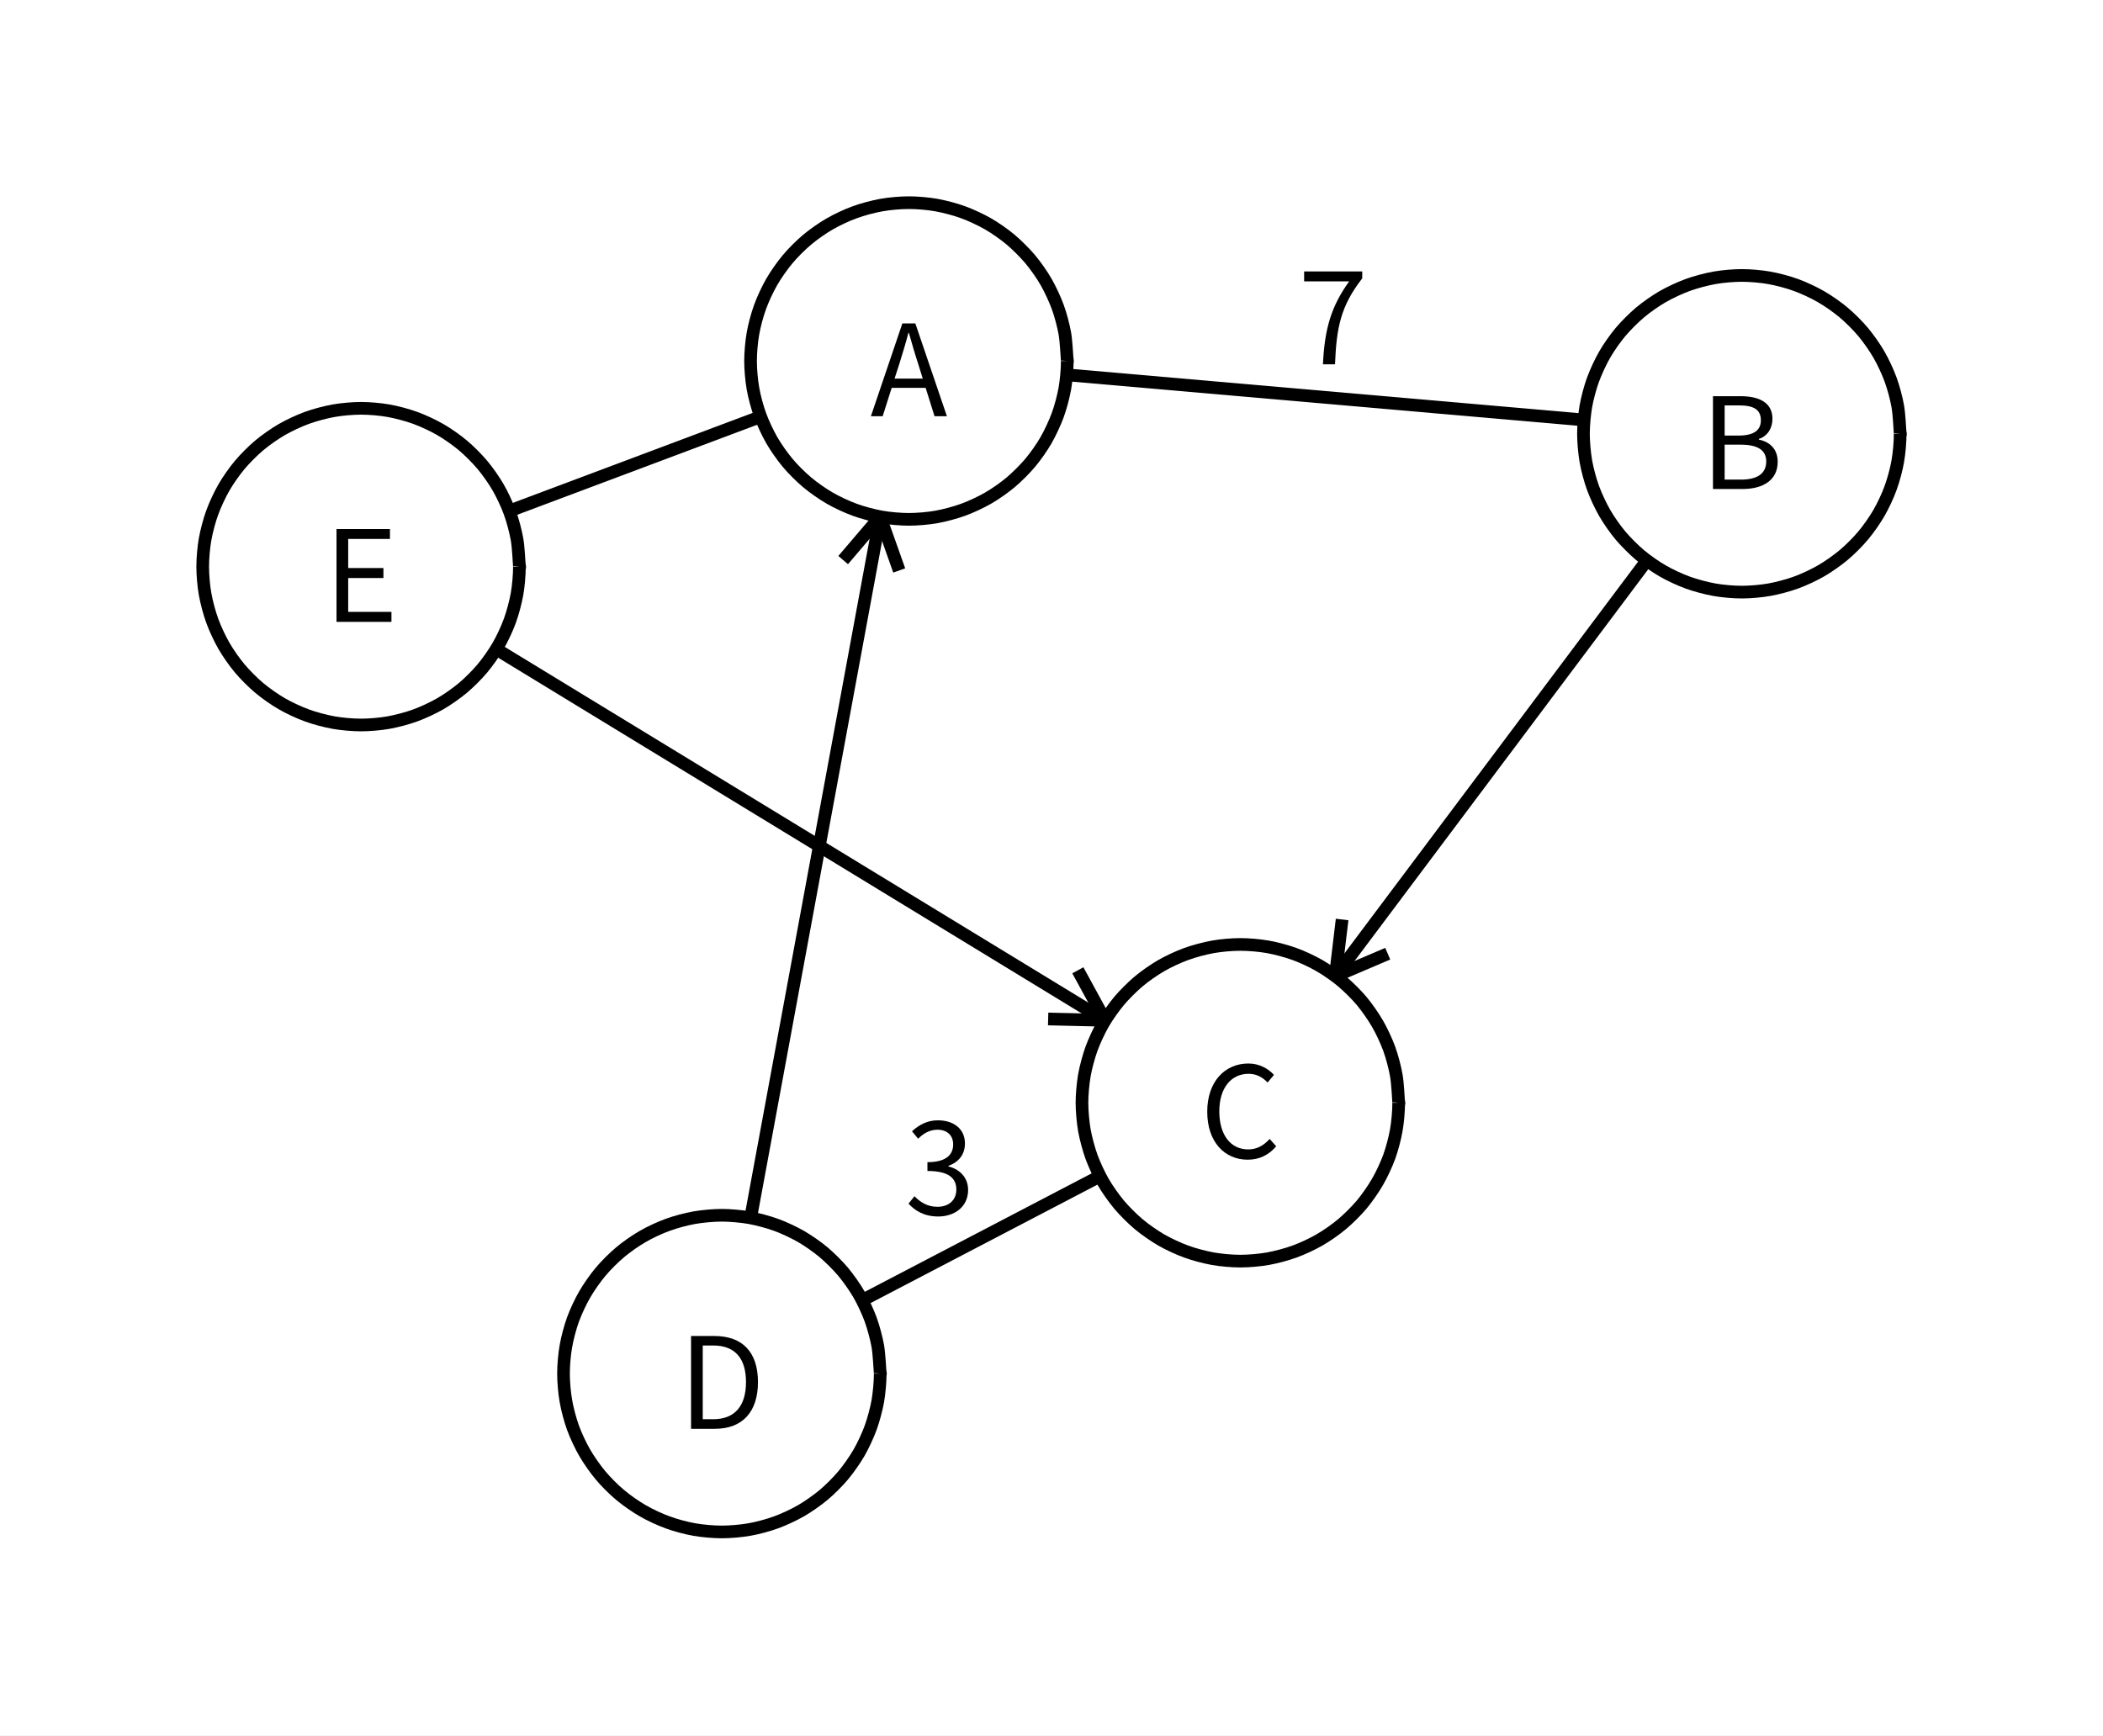
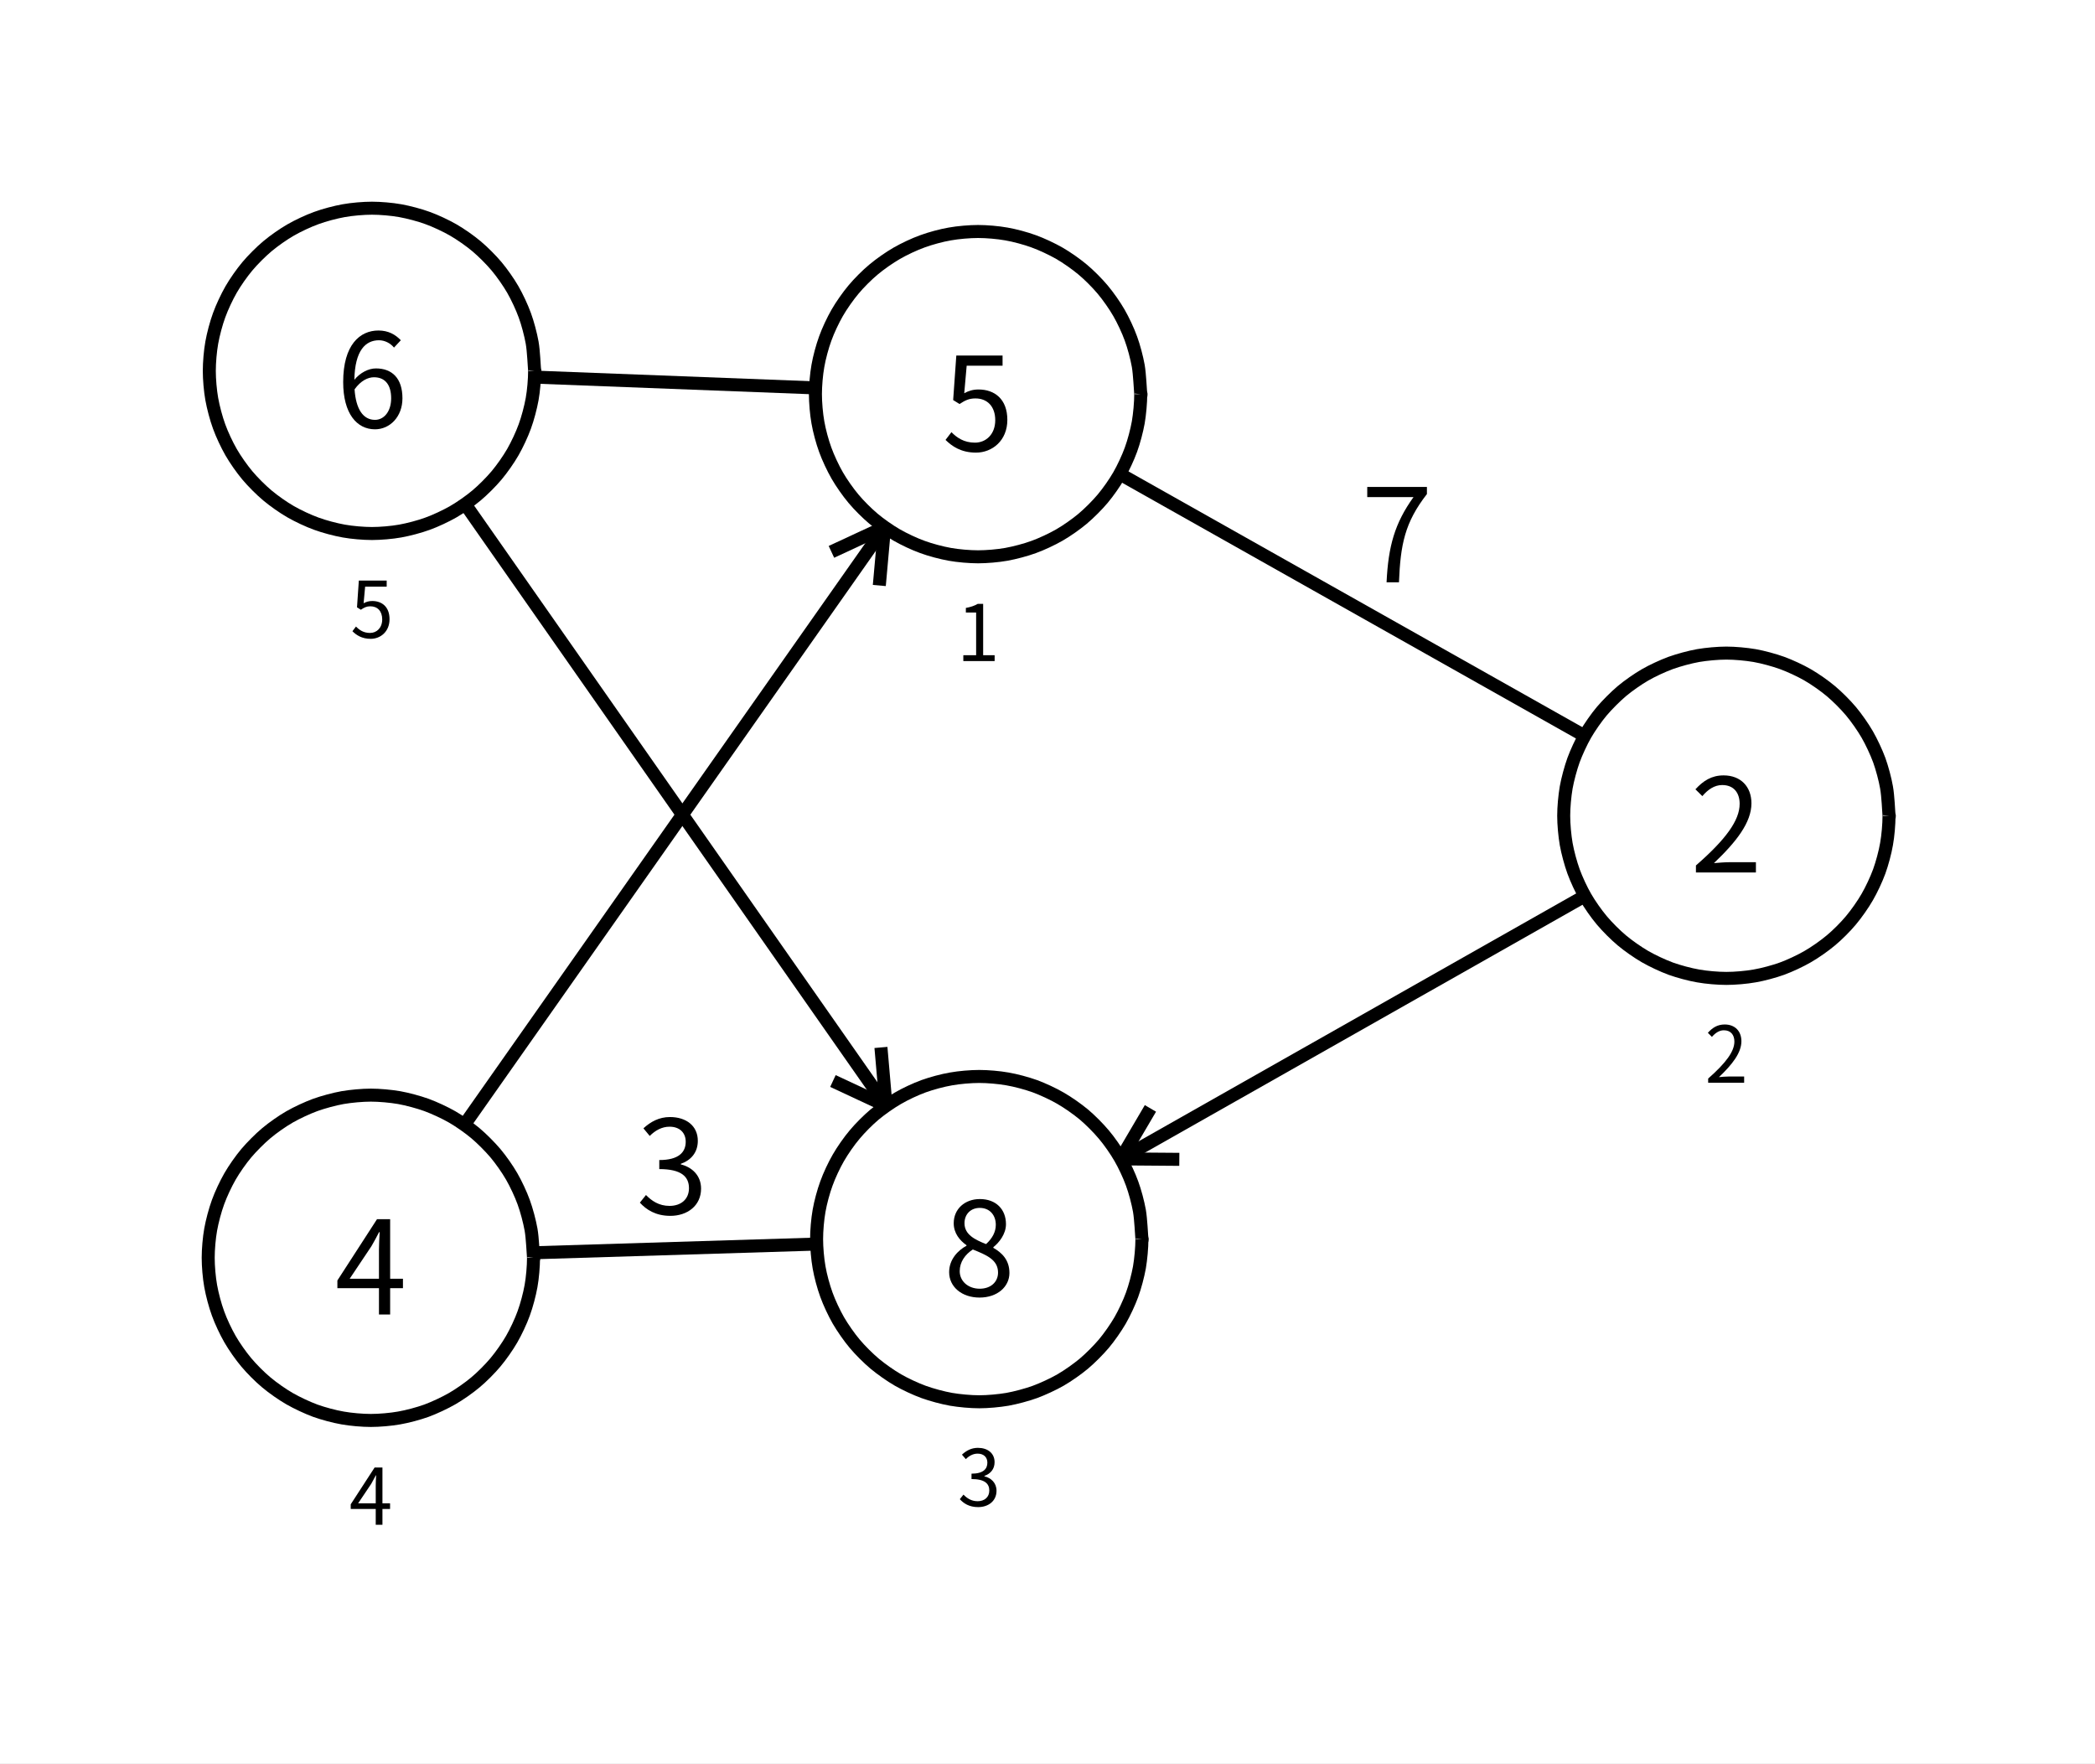
- <svg xmlns="http://www.w3.org/2000/svg" width="332" height="274" viewBox="0 0 332 274">
-   <path d="M0 0 L332 0 L332 274 L0 274" stroke="none" stroke-width="0.0" fill="#ffffff" />
-   <path d="M168.39 59.18 C184.77 60.61, 201.14 62.04, 250.08 66.31" stroke="#000000" stroke-width="2.0" fill="none" />
-   <path d="M259.99 88.5 C250.13 101.65, 240.27 114.8, 210.81 154.11" stroke="#000000" stroke-width="2.0" fill="none" />
-   <path d="M210.81 154.11 C211.02 152.32, 211.24 150.53, 211.88 145.18" stroke="#000000" stroke-width="2.0" fill="none" />
-   <path d="M210.81 154.11 C212.47 153.41, 214.13 152.7, 219.08 150.58" stroke="#000000" stroke-width="2.0" fill="none" />
-   <path d="M173.66 185.7 C166.13 189.63, 158.6 193.56, 136.11 205.31" stroke="#000000" stroke-width="2.0" fill="none" />
-   <path d="M118.5 192.3 C122.6 170.1, 126.7 147.91, 138.95 81.58" stroke="#000000" stroke-width="2.0" fill="none" />
-   <path d="M138.95 81.58 C139.55 83.28, 140.15 84.99, 141.96 90.07" stroke="#000000" stroke-width="2.0" fill="none" />
-   <path d="M138.95 81.58 C137.78 82.96, 136.6 84.33, 133.11 88.43" stroke="#000000" stroke-width="2.0" fill="none" />
-   <path d="M120.08 65.79 C112.13 68.77, 104.17 71.76, 80.4 80.68" stroke="#000000" stroke-width="2.0" fill="none" />
-   <path d="M78.34 102.49 C97.62 114.24, 116.89 125.99, 174.47 161.1" stroke="#000000" stroke-width="2.0" fill="none" />
-   <path d="M174.47 161.1 C172.67 161.06, 170.86 161.02, 165.47 160.89" stroke="#000000" stroke-width="2.0" fill="none" />
-   <path d="M174.47 161.1 C173.61 159.52, 172.74 157.94, 170.16 153.2" stroke="#000000" stroke-width="2.0" fill="none" />
-   <path d="M168.49 57.0 C168.49 58.3, 168.33 60.06, 168.11 61.34 C167.88 62.62, 167.43 64.33, 166.98 65.55 C166.53 66.77, 165.79 68.37, 165.14 69.5 C164.49 70.63, 163.48 72.07, 162.64 73.07 C161.8 74.07, 160.55 75.31, 159.56 76.15 C158.56 76.99, 157.12 78.0, 155.99 78.65 C154.86 79.3, 153.26 80.05, 152.04 80.49 C150.81 80.94, 149.11 81.39, 147.83 81.62 C146.55 81.85, 144.79 82.0, 143.49 82.0 C142.19 82.0, 140.43 81.85, 139.15 81.62 C137.86 81.39, 136.16 80.94, 134.94 80.49 C133.71 80.05, 132.12 79.3, 130.99 78.65 C129.86 78.0, 128.42 76.99, 127.42 76.15 C126.42 75.31, 125.17 74.07, 124.34 73.07 C123.5 72.07, 122.49 70.63, 121.84 69.5 C121.19 68.37, 120.44 66.77, 120.0 65.55 C119.55 64.33, 119.09 62.62, 118.87 61.34 C118.64 60.06, 118.49 58.3, 118.49 57.0 C118.49 55.7, 118.64 53.94, 118.87 52.66 C119.09 51.38, 119.55 49.67, 120.0 48.45 C120.44 47.23, 121.19 45.63, 121.84 44.5 C122.49 43.37, 123.5 41.93, 124.34 40.93 C125.17 39.93, 126.42 38.69, 127.42 37.85 C128.42 37.01, 129.86 36.0, 130.99 35.35 C132.12 34.7, 133.71 33.95, 134.94 33.51 C136.16 33.06, 137.86 32.61, 139.15 32.38 C140.43 32.15, 142.19 32.0, 143.49 32.0 C144.79 32.0, 146.55 32.15, 147.83 32.38 C149.11 32.61, 150.81 33.06, 152.04 33.51 C153.26 33.95, 154.86 34.7, 155.99 35.35 C157.12 36.0, 158.56 37.01, 159.56 37.85 C160.55 38.69, 161.8 39.93, 162.64 40.93 C163.48 41.93, 164.49 43.37, 165.14 44.5 C165.79 45.63, 166.53 47.23, 166.98 48.45 C167.43 49.67, 167.88 51.38, 168.11 52.66 C168.33 53.94, 168.43 56.35, 168.49 57.0 C168.54 57.65, 168.54 56.35, 168.49 57.0" stroke="#000000" stroke-width="2.0" fill="none" />
-   <path d="M299.98 68.49 C299.98 69.79, 299.83 71.55, 299.6 72.83 C299.38 74.11, 298.92 75.82, 298.47 77.04 C298.03 78.27, 297.28 79.86, 296.63 80.99 C295.98 82.12, 294.97 83.56, 294.13 84.56 C293.3 85.56, 292.05 86.8, 291.05 87.64 C290.05 88.48, 288.61 89.49, 287.48 90.14 C286.35 90.79, 284.76 91.54, 283.53 91.98 C282.31 92.43, 280.61 92.88, 279.32 93.11 C278.04 93.34, 276.28 93.49, 274.98 93.49 C273.68 93.49, 271.92 93.34, 270.64 93.11 C269.36 92.88, 267.66 92.43, 266.43 91.98 C265.21 91.54, 263.61 90.79, 262.48 90.14 C261.35 89.49, 259.91 88.48, 258.91 87.64 C257.92 86.8, 256.67 85.56, 255.83 84.56 C254.99 83.56, 253.98 82.12, 253.33 80.99 C252.68 79.86, 251.94 78.27, 251.49 77.04 C251.04 75.82, 250.59 74.11, 250.36 72.83 C250.14 71.55, 249.98 69.79, 249.98 68.49 C249.98 67.19, 250.14 65.43, 250.36 64.15 C250.59 62.87, 251.04 61.16, 251.49 59.94 C251.94 58.72, 252.68 57.12, 253.33 55.99 C253.98 54.86, 254.99 53.42, 255.83 52.42 C256.67 51.42, 257.92 50.18, 258.91 49.34 C259.91 48.5, 261.35 47.49, 262.48 46.84 C263.61 46.19, 265.21 45.44, 266.43 45.0 C267.66 44.55, 269.36 44.1, 270.64 43.87 C271.92 43.64, 273.68 43.49, 274.98 43.49 C276.28 43.49, 278.04 43.64, 279.32 43.87 C280.61 44.1, 282.31 44.55, 283.53 45.0 C284.76 45.44, 286.35 46.19, 287.48 46.84 C288.61 47.49, 290.05 48.5, 291.05 49.34 C292.05 50.18, 293.3 51.42, 294.13 52.42 C294.97 53.42, 295.98 54.86, 296.63 55.99 C297.28 57.12, 298.03 58.72, 298.47 59.94 C298.92 61.16, 299.38 62.87, 299.6 64.15 C299.83 65.43, 299.93 67.84, 299.98 68.49 C300.04 69.14, 300.04 67.84, 299.98 68.49" stroke="#000000" stroke-width="2.0" fill="none" />
-   <path d="M220.81 174.12 C220.81 175.42, 220.66 177.18, 220.43 178.46 C220.21 179.74, 219.75 181.45, 219.31 182.67 C218.86 183.89, 218.12 185.49, 217.46 186.62 C216.81 187.75, 215.8 189.19, 214.97 190.19 C214.13 191.19, 212.88 192.43, 211.88 193.27 C210.89 194.11, 209.44 195.12, 208.31 195.77 C207.19 196.42, 205.59 197.17, 204.36 197.61 C203.14 198.06, 201.44 198.51, 200.16 198.74 C198.87 198.97, 197.12 199.12, 195.81 199.12 C194.51 199.12, 192.76 198.97, 191.47 198.74 C190.19 198.51, 188.49 198.06, 187.26 197.61 C186.04 197.17, 184.44 196.42, 183.31 195.77 C182.19 195.12, 180.74 194.11, 179.74 193.27 C178.75 192.43, 177.5 191.19, 176.66 190.19 C175.83 189.19, 174.81 187.75, 174.16 186.62 C173.51 185.49, 172.77 183.89, 172.32 182.67 C171.88 181.45, 171.42 179.74, 171.19 178.46 C170.97 177.18, 170.81 175.42, 170.81 174.12 C170.81 172.82, 170.97 171.06, 171.19 169.78 C171.42 168.5, 171.88 166.79, 172.32 165.57 C172.77 164.35, 173.51 162.75, 174.16 161.62 C174.81 160.49, 175.83 159.05, 176.66 158.05 C177.5 157.05, 178.75 155.81, 179.74 154.97 C180.74 154.13, 182.19 153.12, 183.31 152.47 C184.44 151.82, 186.04 151.07, 187.26 150.63 C188.49 150.18, 190.19 149.73, 191.47 149.5 C192.76 149.27, 194.51 149.12, 195.81 149.12 C197.12 149.12, 198.87 149.27, 200.16 149.5 C201.44 149.73, 203.14 150.18, 204.36 150.63 C205.59 151.07, 207.19 151.82, 208.31 152.47 C209.44 153.12, 210.89 154.13, 211.88 154.97 C212.88 155.81, 214.13 157.05, 214.97 158.05 C215.8 159.05, 216.81 160.49, 217.46 161.62 C218.12 162.75, 218.86 164.35, 219.31 165.57 C219.75 166.79, 220.21 168.5, 220.43 169.78 C220.66 171.06, 220.76 173.47, 220.81 174.12 C220.87 174.77, 220.87 173.47, 220.81 174.12" stroke="#000000" stroke-width="2.0" fill="none" />
-   <path d="M138.96 216.88 C138.96 218.18, 138.8 219.94, 138.58 221.22 C138.35 222.51, 137.89 224.21, 137.45 225.43 C137.0 226.66, 136.26 228.25, 135.61 229.38 C134.96 230.51, 133.94 231.95, 133.11 232.95 C132.27 233.95, 131.02 235.2, 130.03 236.03 C129.03 236.87, 127.58 237.88, 126.46 238.53 C125.33 239.18, 123.73 239.93, 122.51 240.37 C121.28 240.82, 119.58 241.28, 118.3 241.5 C117.01 241.73, 115.26 241.88, 113.96 241.88 C112.65 241.88, 110.9 241.73, 109.61 241.5 C108.33 241.28, 106.63 240.82, 105.41 240.37 C104.18 239.93, 102.58 239.18, 101.46 238.53 C100.33 237.88, 98.88 236.87, 97.89 236.03 C96.89 235.2, 95.64 233.95, 94.81 232.95 C93.97 231.95, 92.96 230.51, 92.31 229.38 C91.65 228.25, 90.91 226.66, 90.46 225.43 C90.02 224.21, 89.56 222.51, 89.34 221.22 C89.11 219.94, 88.96 218.18, 88.96 216.88 C88.96 215.58, 89.11 213.82, 89.34 212.54 C89.56 211.26, 90.02 209.55, 90.46 208.33 C90.91 207.11, 91.65 205.51, 92.31 204.38 C92.96 203.25, 93.97 201.81, 94.81 200.81 C95.64 199.81, 96.89 198.57, 97.89 197.73 C98.88 196.89, 100.33 195.88, 101.46 195.23 C102.58 194.58, 104.18 193.83, 105.41 193.39 C106.63 192.94, 108.33 192.49, 109.61 192.26 C110.9 192.04, 112.65 191.88, 113.96 191.88 C115.26 191.88, 117.01 192.04, 118.3 192.26 C119.58 192.49, 121.28 192.94, 122.51 193.39 C123.73 193.83, 125.33 194.58, 126.46 195.23 C127.58 195.88, 129.03 196.89, 130.03 197.73 C131.02 198.57, 132.27 199.81, 133.11 200.81 C133.94 201.81, 134.96 203.25, 135.61 204.38 C136.26 205.51, 137.0 207.11, 137.45 208.33 C137.89 209.55, 138.35 211.26, 138.58 212.54 C138.8 213.82, 138.9 216.23, 138.96 216.88 C139.01 217.53, 139.01 216.23, 138.96 216.88" stroke="#000000" stroke-width="2.0" fill="none" />
-   <path d="M82.0 89.47 C82.0 90.77, 81.85 92.53, 81.62 93.81 C81.39 95.09, 80.94 96.8, 80.49 98.02 C80.05 99.24, 79.3 100.84, 78.65 101.97 C78.0 103.1, 76.99 104.54, 76.15 105.54 C75.31 106.54, 74.07 107.78, 73.07 108.62 C72.07 109.46, 70.63 110.47, 69.5 111.12 C68.37 111.77, 66.77 112.52, 65.55 112.96 C64.33 113.41, 62.62 113.86, 61.34 114.09 C60.06 114.32, 58.3 114.47, 57.0 114.47 C55.7 114.47, 53.94 114.32, 52.66 114.09 C51.38 113.86, 49.67 113.41, 48.45 112.96 C47.23 112.52, 45.63 111.77, 44.5 111.12 C43.37 110.47, 41.93 109.46, 40.93 108.62 C39.93 107.78, 38.69 106.54, 37.85 105.54 C37.01 104.54, 36.0 103.1, 35.35 101.97 C34.7 100.84, 33.95 99.24, 33.51 98.02 C33.06 96.8, 32.61 95.09, 32.38 93.81 C32.15 92.53, 32.0 90.77, 32.0 89.47 C32.0 88.17, 32.15 86.41, 32.38 85.13 C32.61 83.85, 33.06 82.14, 33.51 80.92 C33.95 79.7, 34.7 78.1, 35.35 76.97 C36.0 75.84, 37.01 74.4, 37.85 73.4 C38.69 72.4, 39.93 71.16, 40.93 70.32 C41.93 69.48, 43.37 68.47, 44.5 67.82 C45.63 67.17, 47.23 66.42, 48.45 65.98 C49.67 65.53, 51.38 65.08, 52.66 64.85 C53.94 64.62, 55.7 64.47, 57.0 64.47 C58.3 64.47, 60.06 64.62, 61.34 64.85 C62.62 65.08, 64.33 65.53, 65.55 65.98 C66.77 66.42, 68.37 67.17, 69.5 67.82 C70.63 68.47, 72.07 69.48, 73.07 70.32 C74.07 71.16, 75.31 72.4, 76.15 73.4 C76.99 74.4, 78.0 75.84, 78.65 76.97 C79.3 78.1, 80.05 79.7, 80.49 80.92 C80.94 82.14, 81.39 83.85, 81.62 85.13 C81.85 86.41, 81.94 88.82, 82.0 89.47 C82.06 90.12, 82.06 88.82, 82.0 89.47" stroke="#000000" stroke-width="2.0" fill="none" />
-   <text x="210.45" y="48.8" fill="#000000" font-size="20" font-family="Comic Neue, AR PL KaitiM GB, Noto Sans CJK SC, Microsoft YaHei, sans-serif" font-weight="normal" text-anchor="middle" dominant-baseline="central" style="pointer-events: none; user-select: none;">7</text>
-   <text x="148.4" y="183.09" fill="#000000" font-size="20" font-family="Comic Neue, AR PL KaitiM GB, Noto Sans CJK SC, Microsoft YaHei, sans-serif" font-weight="normal" text-anchor="middle" dominant-baseline="central" style="pointer-events: none; user-select: none;">3</text>
-   <text x="143.49" y="57" fill="#000000" font-size="20" font-family="Comic Neue, AR PL KaitiM GB, Noto Sans CJK SC, Microsoft YaHei, sans-serif" font-weight="normal" text-anchor="middle" dominant-baseline="central" style="pointer-events: none; user-select: none;">A</text>
-   <text x="274.98" y="68.49" fill="#000000" font-size="20" font-family="Comic Neue, AR PL KaitiM GB, Noto Sans CJK SC, Microsoft YaHei, sans-serif" font-weight="normal" text-anchor="middle" dominant-baseline="central" style="pointer-events: none; user-select: none;">B</text>
-   <text x="195.81" y="174.12" fill="#000000" font-size="20" font-family="Comic Neue, AR PL KaitiM GB, Noto Sans CJK SC, Microsoft YaHei, sans-serif" font-weight="normal" text-anchor="middle" dominant-baseline="central" style="pointer-events: none; user-select: none;">C</text>
-   <text x="113.96" y="216.88" fill="#000000" font-size="20" font-family="Comic Neue, AR PL KaitiM GB, Noto Sans CJK SC, Microsoft YaHei, sans-serif" font-weight="normal" text-anchor="middle" dominant-baseline="central" style="pointer-events: none; user-select: none;">D</text>
-   <text x="57" y="89.47" fill="#000000" font-size="20" font-family="Comic Neue, AR PL KaitiM GB, Noto Sans CJK SC, Microsoft YaHei, sans-serif" font-weight="normal" text-anchor="middle" dominant-baseline="central" style="pointer-events: none; user-select: none;">E</text>
+ <svg xmlns="http://www.w3.org/2000/svg" width="322" height="271" viewBox="0 0 322 271">
+   <path d="M0 0 L322 0 L322 271 L0 271" stroke="none" stroke-width="0.0" fill="#ffffff" />
+   <path d="M172.11 72.85 C186.43 80.92, 200.76 88.99, 243.56 113.11" stroke="#000000" stroke-width="2.0" fill="none" />
+   <path d="M243.59 137.71 C229.29 145.81, 214.99 153.91, 172.26 178.12" stroke="#000000" stroke-width="2.0" fill="none" />
+   <path d="M172.26 178.12 C173.17 176.57, 174.09 175.01, 176.82 170.36" stroke="#000000" stroke-width="2.0" fill="none" />
+   <path d="M172.26 178.12 C174.06 178.14, 175.87 178.15, 181.26 178.19" stroke="#000000" stroke-width="2.0" fill="none" />
+   <path d="M125.52 191.21 C116.79 191.48, 108.07 191.75, 81.99 192.55" stroke="#000000" stroke-width="2.0" fill="none" />
+   <path d="M71.38 172.87 C84.32 154.46, 97.27 136.05, 135.95 81.03" stroke="#000000" stroke-width="2.0" fill="none" />
+   <path d="M135.95 81.03 C135.79 82.83, 135.63 84.62, 135.15 89.99" stroke="#000000" stroke-width="2.0" fill="none" />
+   <path d="M135.95 81.03 C134.31 81.79, 132.68 82.55, 127.79 84.82" stroke="#000000" stroke-width="2.0" fill="none" />
+   <path d="M125.35 59.62 C116.69 59.29, 108.03 58.95, 82.15 57.96" stroke="#000000" stroke-width="2.0" fill="none" />
+   <path d="M71.5 77.49 C84.47 96.03, 97.43 114.57, 136.18 169.96" stroke="#000000" stroke-width="2.0" fill="none" />
+   <path d="M136.18 169.96 C134.54 169.2, 132.91 168.43, 128.02 166.15" stroke="#000000" stroke-width="2.0" fill="none" />
+   <path d="M136.18 169.96 C136.02 168.16, 135.87 166.36, 135.4 160.99" stroke="#000000" stroke-width="2.0" fill="none" />
+   <path d="M175.33 60.58 C175.33 61.88, 175.17 63.64, 174.95 64.92 C174.72 66.2, 174.27 67.91, 173.82 69.13 C173.38 70.35, 172.63 71.95, 171.98 73.08 C171.33 74.21, 170.32 75.65, 169.48 76.65 C168.64 77.65, 167.4 78.89, 166.4 79.73 C165.4 80.57, 163.96 81.58, 162.83 82.23 C161.7 82.88, 160.1 83.63, 158.88 84.07 C157.66 84.52, 155.95 84.97, 154.67 85.2 C153.39 85.43, 151.63 85.58, 150.33 85.58 C149.03 85.58, 147.27 85.43, 145.99 85.2 C144.7 84.97, 143.0 84.52, 141.78 84.07 C140.55 83.63, 138.96 82.88, 137.83 82.23 C136.7 81.58, 135.26 80.57, 134.26 79.73 C133.26 78.89, 132.01 77.65, 131.18 76.65 C130.34 75.65, 129.33 74.21, 128.68 73.08 C128.03 71.95, 127.28 70.35, 126.84 69.13 C126.39 67.91, 125.93 66.2, 125.71 64.92 C125.48 63.64, 125.33 61.88, 125.33 60.58 C125.33 59.28, 125.48 57.52, 125.71 56.24 C125.93 54.96, 126.39 53.25, 126.84 52.03 C127.28 50.8, 128.03 49.21, 128.68 48.08 C129.33 46.95, 130.34 45.51, 131.18 44.51 C132.01 43.51, 133.26 42.26, 134.26 41.43 C135.26 40.59, 136.7 39.58, 137.83 38.93 C138.96 38.28, 140.55 37.53, 141.78 37.09 C143.0 36.64, 144.7 36.18, 145.99 35.96 C147.27 35.73, 149.03 35.58, 150.33 35.58 C151.63 35.58, 153.39 35.73, 154.67 35.96 C155.95 36.18, 157.66 36.64, 158.88 37.09 C160.1 37.53, 161.7 38.28, 162.83 38.93 C163.96 39.58, 165.4 40.59, 166.4 41.43 C167.4 42.26, 168.64 43.51, 169.48 44.51 C170.32 45.51, 171.33 46.95, 171.98 48.08 C172.63 49.21, 173.38 50.8, 173.82 52.03 C174.27 53.25, 174.72 54.96, 174.95 56.24 C175.17 57.52, 175.27 59.93, 175.33 60.58 C175.39 61.23, 175.39 59.93, 175.33 60.58" stroke="#000000" stroke-width="2.0" fill="none" />
+   <path d="M290.34 125.38 C290.34 126.69, 290.19 128.44, 289.96 129.72 C289.74 131.01, 289.28 132.71, 288.84 133.93 C288.39 135.16, 287.64 136.76, 286.99 137.88 C286.34 139.01, 285.33 140.45, 284.49 141.45 C283.66 142.45, 282.41 143.7, 281.41 144.53 C280.41 145.37, 278.97 146.38, 277.84 147.03 C276.72 147.68, 275.12 148.43, 273.89 148.88 C272.67 149.32, 270.97 149.78, 269.68 150.0 C268.4 150.23, 266.65 150.38, 265.34 150.38 C264.04 150.38, 262.28 150.23, 261.0 150.0 C259.72 149.78, 258.02 149.32, 256.79 148.88 C255.57 148.43, 253.97 147.68, 252.84 147.03 C251.72 146.38, 250.27 145.37, 249.27 144.53 C248.28 143.7, 247.03 142.45, 246.19 141.45 C245.35 140.45, 244.34 139.01, 243.69 137.88 C243.04 136.76, 242.3 135.16, 241.85 133.93 C241.41 132.71, 240.95 131.01, 240.72 129.72 C240.5 128.44, 240.34 126.69, 240.34 125.38 C240.34 124.08, 240.5 122.32, 240.72 121.04 C240.95 119.76, 241.41 118.06, 241.85 116.83 C242.3 115.61, 243.04 114.01, 243.69 112.88 C244.34 111.76, 245.35 110.31, 246.19 109.31 C247.03 108.32, 248.28 107.07, 249.27 106.23 C250.27 105.39, 251.72 104.38, 252.84 103.73 C253.97 103.08, 255.57 102.34, 256.79 101.89 C258.02 101.45, 259.72 100.99, 261.0 100.76 C262.28 100.54, 264.04 100.38, 265.34 100.38 C266.65 100.38, 268.4 100.54, 269.68 100.76 C270.97 100.99, 272.67 101.45, 273.89 101.89 C275.12 102.34, 276.72 103.08, 277.84 103.73 C278.97 104.38, 280.41 105.39, 281.41 106.23 C282.41 107.07, 283.66 108.32, 284.49 109.31 C285.33 110.31, 286.34 111.76, 286.99 112.88 C287.64 114.01, 288.39 115.61, 288.84 116.83 C289.28 118.06, 289.74 119.76, 289.96 121.04 C290.19 122.32, 290.29 124.73, 290.34 125.38 C290.4 126.03, 290.4 124.73, 290.34 125.38" stroke="#000000" stroke-width="2.0" fill="none" />
+   <path d="M175.51 190.45 C175.51 191.75, 175.35 193.5, 175.13 194.79 C174.9 196.07, 174.45 197.77, 174.0 199.0 C173.56 200.22, 172.81 201.82, 172.16 202.95 C171.51 204.07, 170.5 205.52, 169.66 206.52 C168.82 207.51, 167.58 208.76, 166.58 209.6 C165.58 210.43, 164.14 211.45, 163.01 212.1 C161.88 212.75, 160.28 213.49, 159.06 213.94 C157.84 214.38, 156.13 214.84, 154.85 215.07 C153.57 215.29, 151.81 215.45, 150.51 215.45 C149.21 215.45, 147.45 215.29, 146.17 215.07 C144.88 214.84, 143.18 214.38, 141.96 213.94 C140.73 213.49, 139.14 212.75, 138.01 212.1 C136.88 211.45, 135.44 210.43, 134.44 209.6 C133.44 208.76, 132.19 207.51, 131.36 206.52 C130.52 205.52, 129.51 204.07, 128.86 202.95 C128.21 201.82, 127.46 200.22, 127.02 199.0 C126.57 197.77, 126.11 196.07, 125.89 194.79 C125.66 193.5, 125.51 191.75, 125.51 190.45 C125.51 189.14, 125.66 187.39, 125.89 186.1 C126.11 184.82, 126.57 183.12, 127.02 181.9 C127.46 180.67, 128.21 179.07, 128.86 177.95 C129.51 176.82, 130.52 175.37, 131.36 174.38 C132.19 173.38, 133.44 172.13, 134.44 171.29 C135.44 170.46, 136.88 169.45, 138.01 168.8 C139.14 168.14, 140.73 167.4, 141.96 166.95 C143.18 166.51, 144.88 166.05, 146.17 165.83 C147.45 165.6, 149.21 165.45, 150.51 165.45 C151.81 165.45, 153.57 165.6, 154.85 165.83 C156.13 166.05, 157.84 166.51, 159.06 166.95 C160.28 167.4, 161.88 168.14, 163.01 168.8 C164.14 169.45, 165.58 170.46, 166.58 171.29 C167.58 172.13, 168.82 173.38, 169.66 174.38 C170.5 175.37, 171.51 176.82, 172.16 177.95 C172.81 179.07, 173.56 180.67, 174.0 181.9 C174.45 183.12, 174.9 184.82, 175.13 186.1 C175.35 187.39, 175.45 189.79, 175.51 190.45 C175.57 191.1, 175.57 189.79, 175.51 190.45" stroke="#000000" stroke-width="2.0" fill="none" />
+   <path d="M82.0 193.32 C82.0 194.63, 81.85 196.38, 81.62 197.66 C81.39 198.95, 80.94 200.65, 80.49 201.87 C80.05 203.1, 79.3 204.69, 78.65 205.82 C78.0 206.95, 76.99 208.39, 76.15 209.39 C75.31 210.39, 74.07 211.64, 73.07 212.47 C72.07 213.31, 70.63 214.32, 69.5 214.97 C68.37 215.62, 66.77 216.37, 65.55 216.82 C64.33 217.26, 62.62 217.72, 61.34 217.94 C60.06 218.17, 58.3 218.32, 57.0 218.32 C55.7 218.32, 53.94 218.17, 52.66 217.94 C51.38 217.72, 49.67 217.26, 48.45 216.82 C47.23 216.37, 45.63 215.62, 44.5 214.97 C43.37 214.32, 41.93 213.31, 40.93 212.47 C39.93 211.64, 38.69 210.39, 37.85 209.39 C37.01 208.39, 36.0 206.95, 35.35 205.82 C34.7 204.69, 33.95 203.1, 33.51 201.87 C33.06 200.65, 32.61 198.95, 32.38 197.66 C32.15 196.38, 32.0 194.63, 32.0 193.32 C32.0 192.02, 32.15 190.26, 32.38 188.98 C32.61 187.7, 33.06 186.0, 33.51 184.77 C33.95 183.55, 34.7 181.95, 35.35 180.82 C36.0 179.69, 37.01 178.25, 37.85 177.25 C38.69 176.26, 39.93 175.01, 40.93 174.17 C41.93 173.33, 43.37 172.32, 44.5 171.67 C45.63 171.02, 47.23 170.28, 48.45 169.83 C49.67 169.39, 51.38 168.93, 52.66 168.7 C53.94 168.48, 55.7 168.32, 57.0 168.32 C58.3 168.32, 60.06 168.48, 61.34 168.7 C62.62 168.93, 64.33 169.39, 65.55 169.83 C66.77 170.28, 68.37 171.02, 69.5 171.67 C70.63 172.32, 72.07 173.33, 73.07 174.17 C74.07 175.01, 75.31 176.26, 76.15 177.25 C76.99 178.25, 78.0 179.69, 78.65 180.82 C79.3 181.95, 80.05 183.55, 80.49 184.77 C80.94 186.0, 81.39 187.7, 81.62 188.98 C81.85 190.26, 81.94 192.67, 82.0 193.32 C82.06 193.97, 82.06 192.67, 82.0 193.32" stroke="#000000" stroke-width="2.0" fill="none" />
+   <path d="M82.17 57.0 C82.17 58.3, 82.02 60.06, 81.79 61.34 C81.56 62.62, 81.11 64.33, 80.66 65.55 C80.22 66.77, 79.47 68.37, 78.82 69.5 C78.17 70.63, 77.16 72.07, 76.32 73.07 C75.48 74.07, 74.24 75.31, 73.24 76.15 C72.24 76.99, 70.8 78.0, 69.67 78.65 C68.54 79.3, 66.94 80.05, 65.72 80.49 C64.5 80.94, 62.79 81.39, 61.51 81.62 C60.23 81.85, 58.47 82.0, 57.17 82.0 C55.87 82.0, 54.11 81.85, 52.83 81.62 C51.55 81.39, 49.84 80.94, 48.62 80.49 C47.4 80.05, 45.8 79.3, 44.67 78.65 C43.54 78.0, 42.1 76.99, 41.1 76.15 C40.1 75.31, 38.86 74.07, 38.02 73.07 C37.18 72.07, 36.17 70.63, 35.52 69.5 C34.87 68.37, 34.12 66.77, 33.68 65.55 C33.23 64.33, 32.78 62.62, 32.55 61.34 C32.32 60.06, 32.17 58.3, 32.17 57.0 C32.17 55.7, 32.32 53.94, 32.55 52.66 C32.78 51.38, 33.23 49.67, 33.68 48.45 C34.12 47.23, 34.87 45.63, 35.52 44.5 C36.17 43.37, 37.18 41.93, 38.02 40.93 C38.86 39.93, 40.1 38.69, 41.1 37.85 C42.1 37.01, 43.54 36.0, 44.67 35.35 C45.8 34.7, 47.4 33.95, 48.62 33.51 C49.84 33.06, 51.55 32.61, 52.83 32.38 C54.11 32.15, 55.87 32.0, 57.17 32.0 C58.47 32.0, 60.23 32.15, 61.51 32.38 C62.79 32.61, 64.5 33.06, 65.72 33.51 C66.94 33.95, 68.54 34.7, 69.67 35.35 C70.8 36.0, 72.24 37.01, 73.24 37.85 C74.24 38.69, 75.48 39.93, 76.32 40.93 C77.16 41.93, 78.17 43.37, 78.82 44.5 C79.47 45.63, 80.22 47.23, 80.66 48.45 C81.11 49.67, 81.56 51.38, 81.79 52.66 C82.02 53.94, 82.11 56.35, 82.17 57.0 C82.23 57.65, 82.23 56.35, 82.17 57.0" stroke="#000000" stroke-width="2.0" fill="none" />
+   <text x="214.71" y="80.78" fill="#000000" font-size="20" font-family="Comic Neue, AR PL KaitiM GB, Noto Sans CJK SC, Microsoft YaHei, sans-serif" font-weight="normal" text-anchor="middle" dominant-baseline="central" style="pointer-events: none; user-select: none;">7</text>
+   <text x="103.32" y="177.89" fill="#000000" font-size="20" font-family="Comic Neue, AR PL KaitiM GB, Noto Sans CJK SC, Microsoft YaHei, sans-serif" font-weight="normal" text-anchor="middle" dominant-baseline="central" style="pointer-events: none; user-select: none;">3</text>
+   <text x="150.33" y="60.58" fill="#000000" font-size="20" font-family="Comic Neue, AR PL KaitiM GB, Noto Sans CJK SC, Microsoft YaHei, sans-serif" font-weight="normal" text-anchor="middle" dominant-baseline="central" style="pointer-events: none; user-select: none;">5</text>
+   <text x="150.33" y="96.38" fill="#000000" font-size="12" font-family="Comic Neue, AR PL KaitiM GB, Noto Sans CJK SC, Microsoft YaHei, sans-serif" font-weight="normal" text-anchor="middle" dominant-baseline="central" style="pointer-events: none; user-select: none;">1</text>
+   <text x="265.34" y="125.38" fill="#000000" font-size="20" font-family="Comic Neue, AR PL KaitiM GB, Noto Sans CJK SC, Microsoft YaHei, sans-serif" font-weight="normal" text-anchor="middle" dominant-baseline="central" style="pointer-events: none; user-select: none;">2</text>
+   <text x="265.34" y="161.18" fill="#000000" font-size="12" font-family="Comic Neue, AR PL KaitiM GB, Noto Sans CJK SC, Microsoft YaHei, sans-serif" font-weight="normal" text-anchor="middle" dominant-baseline="central" style="pointer-events: none; user-select: none;">2</text>
+   <text x="150.51" y="190.45" fill="#000000" font-size="20" font-family="Comic Neue, AR PL KaitiM GB, Noto Sans CJK SC, Microsoft YaHei, sans-serif" font-weight="normal" text-anchor="middle" dominant-baseline="central" style="pointer-events: none; user-select: none;">8</text>
+   <text x="150.51" y="226.25" fill="#000000" font-size="12" font-family="Comic Neue, AR PL KaitiM GB, Noto Sans CJK SC, Microsoft YaHei, sans-serif" font-weight="normal" text-anchor="middle" dominant-baseline="central" style="pointer-events: none; user-select: none;">3</text>
+   <text x="57" y="193.32" fill="#000000" font-size="20" font-family="Comic Neue, AR PL KaitiM GB, Noto Sans CJK SC, Microsoft YaHei, sans-serif" font-weight="normal" text-anchor="middle" dominant-baseline="central" style="pointer-events: none; user-select: none;">4</text>
+   <text x="57" y="229.12" fill="#000000" font-size="12" font-family="Comic Neue, AR PL KaitiM GB, Noto Sans CJK SC, Microsoft YaHei, sans-serif" font-weight="normal" text-anchor="middle" dominant-baseline="central" style="pointer-events: none; user-select: none;">4</text>
+   <text x="57.17" y="57" fill="#000000" font-size="20" font-family="Comic Neue, AR PL KaitiM GB, Noto Sans CJK SC, Microsoft YaHei, sans-serif" font-weight="normal" text-anchor="middle" dominant-baseline="central" style="pointer-events: none; user-select: none;">6</text>
+   <text x="57.17" y="92.8" fill="#000000" font-size="12" font-family="Comic Neue, AR PL KaitiM GB, Noto Sans CJK SC, Microsoft YaHei, sans-serif" font-weight="normal" text-anchor="middle" dominant-baseline="central" style="pointer-events: none; user-select: none;">5</text>
</svg>
